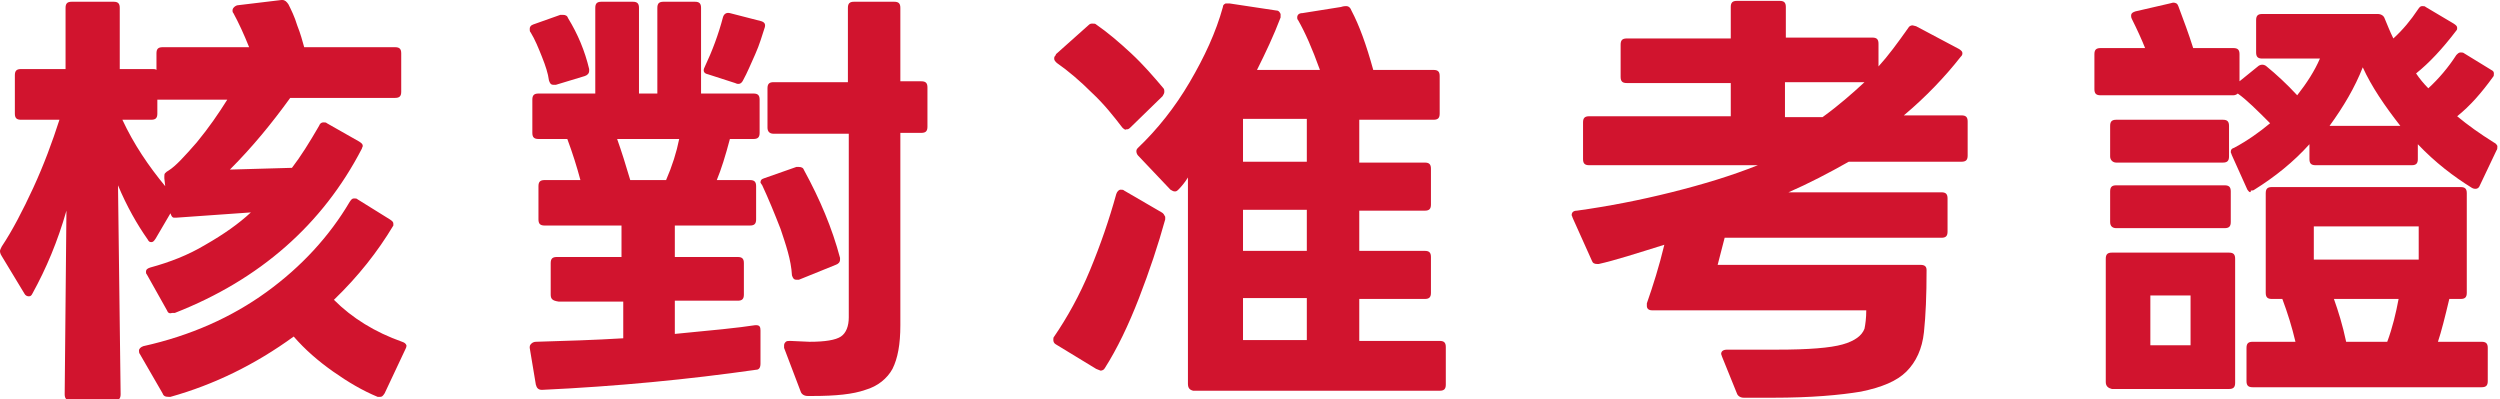
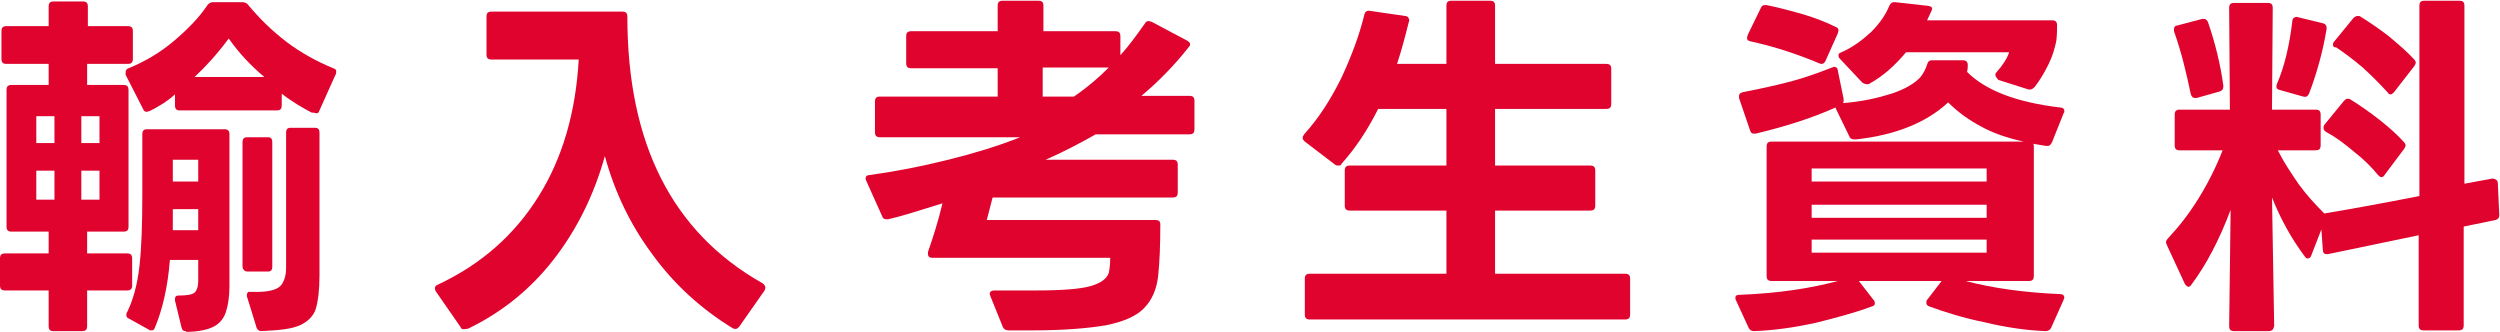
- <svg xmlns="http://www.w3.org/2000/svg" version="1.1" x="0px" y="0px" width="286px" height="45.6px" viewBox="0 0 286 45.6" style="overflow:visible;enable-background:new 0 0 286 45.6;" xml:space="preserve">
+ <svg xmlns="http://www.w3.org/2000/svg" version="1.1" x="0px" y="0px" width="344.3px" height="45.6px" viewBox="0 0 344.3 45.6" style="overflow:visible;enable-background:new 0 0 344.3 45.6;" xml:space="preserve">
  <style type="text/css">
-         .st0{fill:#D1142E;}
-     </style>
-   <defs />
+ 	.st0{fill:#DF032E;}
+ </style>
+   <defs>
+ </defs>
  <g>
-     <path class="st0" d="M19.1,35.5l-2.3-4.1c-0.1-0.1-0.1-0.2-0.1-0.3c0-0.3,0.2-0.4,0.5-0.5c2.2-0.6,4.3-1.4,6.3-2.6   c2.1-1.2,3.8-2.4,5.2-3.7l-8.5,0.6c-0.2,0-0.3,0-0.3,0c-0.2,0-0.3-0.2-0.4-0.5l-1.7,2.9c-0.2,0.3-0.3,0.4-0.5,0.4   c-0.2,0-0.3-0.1-0.4-0.3c-1.2-1.7-2.4-3.8-3.4-6.2l0.3,23.9c0,0.5-0.2,0.7-0.7,0.7H8.1c-0.5,0-0.7-0.2-0.7-0.7l0.2-21   c-1,3.5-2.3,6.6-3.9,9.5c-0.1,0.2-0.2,0.3-0.4,0.3s-0.4-0.1-0.5-0.3l-2.6-4.3C0,29,0,28.8,0,28.7c0-0.1,0.1-0.3,0.2-0.5   c1.2-1.8,2.4-4.1,3.6-6.7c1.2-2.6,2.2-5.3,3-7.8H2.4c-0.5,0-0.7-0.2-0.7-0.7V8.6c0-0.5,0.2-0.7,0.7-0.7h5.1l0-7   c0-0.5,0.2-0.7,0.7-0.7h4.8c0.5,0,0.7,0.2,0.7,0.7v7h3.8c0.1,0,0.3,0,0.4,0.1V6.1c0-0.5,0.2-0.7,0.7-0.7h9.9   c-0.6-1.5-1.2-2.8-1.8-3.9c-0.1-0.1-0.1-0.2-0.1-0.3c0-0.2,0.1-0.3,0.2-0.4c0.1-0.1,0.3-0.2,0.4-0.2L32.2,0h0.1   c0.3,0,0.5,0.2,0.7,0.5c0.3,0.6,0.7,1.4,1,2.4c0.4,1,0.6,1.8,0.8,2.5h10.4c0.5,0,0.7,0.2,0.7,0.7v4.4c0,0.5-0.2,0.7-0.7,0.7h-12   c-2.1,2.9-4.3,5.6-6.9,8.2l7.1-0.2c1-1.3,2-2.9,3.1-4.8c0.1-0.3,0.3-0.4,0.5-0.4c0.2,0,0.3,0,0.4,0.1l3.7,2.1   c0.3,0.2,0.4,0.3,0.4,0.5c0,0.1-0.1,0.2-0.1,0.3C36.9,25.7,29.7,32,20,35.8c-0.1,0-0.2,0-0.3,0C19.4,35.9,19.2,35.8,19.1,35.5z    M18.9,21.3l-0.1-0.9v-0.2c0-0.2,0-0.3,0.1-0.4c0.1-0.1,0.2-0.2,0.4-0.3c0.8-0.5,1.8-1.6,3.2-3.2c1.4-1.7,2.5-3.3,3.5-4.9h-7.6   c-0.2,0-0.3,0-0.4,0V13c0,0.5-0.2,0.7-0.7,0.7H14C15.3,16.5,17,19,18.9,21.3z M18.6,45L16,40.5c-0.1-0.1-0.1-0.3-0.1-0.4   c0-0.2,0.2-0.4,0.5-0.5c5.4-1.2,10.1-3.3,14.1-6.2c4-2.9,7.2-6.4,9.5-10.3c0.2-0.3,0.3-0.4,0.5-0.4c0.2,0,0.3,0,0.4,0.1l3.7,2.3   c0.3,0.2,0.4,0.3,0.4,0.5c0,0.1,0,0.1,0,0.2c-1.8,3-4,5.8-6.8,8.5c2.1,2.1,4.7,3.7,7.8,4.8c0.3,0.1,0.4,0.2,0.5,0.4   c0,0.1,0,0.2-0.1,0.4L44,45c-0.2,0.3-0.3,0.4-0.5,0.4c-0.1,0-0.2,0-0.3,0c-1.7-0.7-3.4-1.7-5.1-2.9c-1.7-1.2-3.2-2.5-4.5-4   c-4.4,3.2-9.1,5.5-14.1,6.9c-0.1,0-0.1,0-0.2,0C18.9,45.4,18.7,45.3,18.6,45z" />
-     <path class="st0" d="M63,33.7v-3.6c0-0.5,0.2-0.7,0.7-0.7h7.4v-3.6h-8.8c-0.5,0-0.7-0.2-0.7-0.7v-3.8c0-0.5,0.2-0.7,0.7-0.7h4.1   c-0.4-1.5-0.9-3.1-1.5-4.7h-3.3c-0.5,0-0.7-0.2-0.7-0.7v-3.8c0-0.5,0.2-0.7,0.7-0.7h6.5V0.9c0-0.5,0.2-0.7,0.7-0.7h3.6   c0.5,0,0.7,0.2,0.7,0.7v9.8h2.1V0.9c0-0.5,0.2-0.7,0.7-0.7h3.6c0.5,0,0.7,0.2,0.7,0.7v9.8h6c0.5,0,0.7,0.2,0.7,0.7v3.8   c0,0.5-0.2,0.7-0.7,0.7h-2.7c-0.5,1.9-1,3.5-1.5,4.7h3.8c0.5,0,0.7,0.2,0.7,0.7v3.8c0,0.5-0.2,0.7-0.7,0.7h-8.6v3.6h7.2   c0.5,0,0.7,0.2,0.7,0.7v3.6c0,0.5-0.2,0.7-0.7,0.7h-7.2v3.8c4.2-0.4,7.3-0.7,9.2-1h0.1c0.4,0,0.5,0.2,0.5,0.6v3.8   c0,0.5-0.2,0.7-0.5,0.7c-7.7,1.1-15.9,1.9-24.5,2.3c-0.4,0-0.6-0.2-0.7-0.6l-0.7-4.2v-0.1c0-0.2,0.1-0.3,0.2-0.4   c0.1-0.1,0.3-0.2,0.5-0.2c3.4-0.1,6.7-0.2,10-0.4v-4.2h-7.4C63.2,34.4,63,34.2,63,33.7z M62,6.5c-0.4-1-0.8-2-1.3-2.8   c-0.1-0.1-0.1-0.2-0.1-0.4c0-0.2,0.1-0.4,0.4-0.5l3.1-1.1c0.1,0,0.2,0,0.3,0c0.3,0,0.5,0.1,0.6,0.4c1.1,1.8,1.9,3.7,2.4,5.8l0,0.2   c0,0.3-0.2,0.5-0.5,0.6l-3.3,1c-0.1,0-0.2,0-0.3,0c-0.3,0-0.4-0.2-0.5-0.5C62.7,8.4,62.4,7.5,62,6.5z M77.7,15.9h-7.1   c0.5,1.4,1,3,1.5,4.7h4.1C76.9,19,77.4,17.4,77.7,15.9z M80.6,7.7c0.9-1.9,1.6-3.8,2.1-5.7c0.1-0.4,0.4-0.6,0.8-0.5l3.5,0.9   c0.4,0.1,0.6,0.3,0.5,0.7c-0.3,0.9-0.6,2-1.1,3.1c-0.5,1.1-0.9,2.1-1.4,3c-0.2,0.4-0.5,0.5-0.9,0.3l-3.1-1   C80.5,8.4,80.4,8.1,80.6,7.7z M89.3,26.2c-0.7-1.8-1.4-3.5-2.1-5L87,20.9c0-0.3,0.1-0.4,0.4-0.5l3.7-1.3c0.1,0,0.2,0,0.3,0   c0.3,0,0.5,0.1,0.6,0.4c1.8,3.3,3.2,6.6,4.1,10l0,0.2c0,0.3-0.2,0.5-0.5,0.6l-4.2,1.7c-0.1,0-0.2,0-0.3,0c-0.3,0-0.4-0.2-0.5-0.5   C90.5,29.7,89.9,28,89.3,26.2z M87.8,14.6v-4.5c0-0.5,0.2-0.7,0.7-0.7H97V0.9c0-0.5,0.2-0.7,0.7-0.7h4.6c0.5,0,0.7,0.2,0.7,0.7v8.4   h2.4c0.5,0,0.7,0.2,0.7,0.7v4.5c0,0.5-0.2,0.7-0.7,0.7h-2.4v22c0,2.2-0.3,3.8-0.9,5c-0.6,1.1-1.7,2-3.1,2.4c-1.4,0.5-3.4,0.7-6,0.7   h-0.6c-0.4,0-0.7-0.2-0.8-0.5l-1.9-5c0-0.1,0-0.2,0-0.3c0-0.2,0.1-0.3,0.2-0.4c0.1-0.1,0.3-0.1,0.5-0.1l2.2,0.1   c1.8,0,3-0.2,3.6-0.6c0.6-0.4,0.9-1.2,0.9-2.2V15.3h-8.6C88,15.3,87.8,15,87.8,14.6z" />
-     <path class="st0" d="M125.4,42.2l-4.6-2.8c-0.2-0.1-0.3-0.3-0.3-0.5c0-0.2,0-0.3,0.1-0.4c1.5-2.2,2.9-4.7,4.1-7.6   c1.2-2.9,2.2-5.8,3-8.7c0.1-0.3,0.3-0.5,0.5-0.5c0.2,0,0.3,0,0.4,0.1l4.3,2.5c0.2,0.1,0.3,0.3,0.4,0.5c0,0.1,0,0.2,0,0.3   c-0.8,2.9-1.8,5.9-3,9c-1.2,3.1-2.5,5.8-3.9,8c-0.1,0.2-0.3,0.3-0.5,0.3C125.7,42.3,125.6,42.3,125.4,42.2z M128.4,14.6   c-1-1.3-2.1-2.7-3.5-4c-1.3-1.3-2.7-2.5-4-3.4c-0.2-0.2-0.3-0.3-0.3-0.5c0-0.1,0-0.2,0.1-0.3c0.1-0.1,0.1-0.2,0.1-0.2l3.7-3.3   c0.2-0.2,0.3-0.2,0.5-0.2c0.2,0,0.3,0,0.4,0.1c1.3,0.9,2.6,2,4,3.3c1.4,1.3,2.6,2.7,3.7,4c0.1,0.1,0.1,0.3,0.1,0.4   c0,0.2-0.1,0.3-0.2,0.5l-3.7,3.6c-0.2,0.2-0.3,0.2-0.5,0.2C128.8,14.9,128.6,14.8,128.4,14.6z M135.9,43.9V20.3   c-0.3,0.5-0.7,1-1.1,1.4c-0.2,0.2-0.3,0.2-0.4,0.2c-0.2,0-0.3-0.1-0.5-0.2l-3.7-3.9c-0.1-0.1-0.2-0.3-0.2-0.5   c0-0.2,0.1-0.3,0.2-0.4c2.2-2.1,4.2-4.6,5.9-7.5c1.7-2.9,3-5.7,3.8-8.6c0-0.2,0.1-0.3,0.3-0.4c0.1,0,0.3,0,0.5,0l5.3,0.8   c0.3,0,0.4,0.2,0.5,0.4c0,0.1,0,0.3,0,0.4c-0.8,2.1-1.7,4-2.7,6h7.2c-0.9-2.5-1.7-4.3-2.5-5.7c-0.1-0.1-0.1-0.2-0.1-0.3   c0-0.3,0.2-0.5,0.6-0.5l4.4-0.7c0.3-0.1,0.5-0.1,0.6-0.1c0.3,0,0.5,0.2,0.6,0.5c0.9,1.7,1.7,3.9,2.5,6.8h6.9c0.5,0,0.7,0.2,0.7,0.7   v4.3c0,0.5-0.2,0.7-0.7,0.7h-8.5v4.9h7.5c0.5,0,0.7,0.2,0.7,0.7v4.1c0,0.5-0.2,0.7-0.7,0.7h-7.5v4.6h7.5c0.5,0,0.7,0.2,0.7,0.7v4.1   c0,0.5-0.2,0.7-0.7,0.7h-7.5v4.8h9.2c0.5,0,0.7,0.2,0.7,0.7v4.3c0,0.5-0.2,0.7-0.7,0.7h-28.2C136.1,44.6,135.9,44.4,135.9,43.9z    M149.5,18.5v-4.9h-7.3v4.9H149.5z M149.5,28.7V24h-7.3v4.7H149.5z M149.5,38.9v-4.8h-7.3v4.8H149.5z" />
-     <path class="st0" d="M199.5,45.5c-0.4,0-0.7-0.2-0.8-0.5l-1.7-4.2l-0.1-0.3c0-0.3,0.2-0.5,0.7-0.5l4.5,0h1.2c3.6,0,6.1-0.2,7.5-0.6   c1.4-0.4,2.2-1,2.5-1.8c0.1-0.5,0.2-1.2,0.2-2.1H189c-0.4,0-0.6-0.2-0.6-0.5c0-0.1,0-0.2,0-0.3c0.7-2,1.4-4.2,2-6.7   c-3.2,1-5.7,1.8-7.5,2.2c-0.1,0-0.1,0-0.2,0c-0.3,0-0.5-0.1-0.6-0.4l-2.2-4.9c0-0.1-0.1-0.2-0.1-0.3c0-0.3,0.2-0.5,0.6-0.5   c3.6-0.5,7.2-1.2,10.8-2.1c3.6-0.9,6.9-1.9,9.9-3.1h-19.3c-0.5,0-0.7-0.2-0.7-0.7V14c0-0.5,0.2-0.7,0.7-0.7h16.2V9.5h-11.9   c-0.5,0-0.7-0.2-0.7-0.7V5.1c0-0.5,0.2-0.7,0.7-0.7h11.9V0.8c0-0.5,0.2-0.7,0.7-0.7h4.9c0.5,0,0.7,0.2,0.7,0.7v3.5h9.9   c0.5,0,0.7,0.2,0.7,0.7v2.6c1.1-1.2,2.2-2.7,3.4-4.4c0.1-0.2,0.3-0.3,0.5-0.3l0.4,0.1l4.9,2.6c0.3,0.2,0.4,0.3,0.4,0.5   c0,0.2-0.1,0.3-0.2,0.4c-1.8,2.3-4,4.6-6.5,6.7h6.6c0.5,0,0.7,0.2,0.7,0.7v3.9c0,0.5-0.2,0.7-0.7,0.7h-12.9   c-2.3,1.3-4.6,2.5-6.9,3.5h17.5c0.5,0,0.7,0.2,0.7,0.7v3.8c0,0.5-0.2,0.7-0.7,0.7h-24.8l-0.8,3.1h23.2c0.5,0,0.7,0.2,0.7,0.6   c0,2.9-0.1,5.2-0.3,7.1c-0.2,1.9-0.9,3.4-2,4.5c-1.1,1.1-2.8,1.8-5.2,2.3c-2.4,0.4-5.7,0.7-10.1,0.7L199.5,45.5z M213.3,9.4h-9.1v4   h4.3C210.3,12.1,211.9,10.7,213.3,9.4z" />
-     <path class="st0" d="M257.1,21.7l-1.8-4c0-0.1-0.1-0.2-0.1-0.3c0-0.3,0.1-0.4,0.4-0.5c1.5-0.8,2.9-1.8,4.1-2.8   c-1.5-1.5-2.7-2.7-3.7-3.4c-0.1,0.1-0.3,0.2-0.5,0.2h-15.2c-0.5,0-0.7-0.2-0.7-0.7v-4c0-0.5,0.2-0.7,0.7-0.7h5.1   c-0.4-1-0.9-2.1-1.5-3.3c-0.1-0.2-0.1-0.3-0.1-0.4c0-0.3,0.2-0.4,0.5-0.5l3.9-0.9l0.4-0.1c0.3,0,0.5,0.1,0.6,0.4   c0.6,1.6,1.2,3.2,1.7,4.8h4.6c0.5,0,0.7,0.2,0.7,0.7v3.1l2.1-1.7c0.1-0.1,0.3-0.2,0.5-0.2c0.2,0,0.4,0.1,0.5,0.2   c1.1,0.9,2.3,2,3.5,3.3c1.1-1.4,2-2.8,2.6-4.2h-6.6c-0.5,0-0.7-0.2-0.7-0.7V2.3c0-0.5,0.2-0.7,0.7-0.7H272c0.4,0,0.7,0.2,0.8,0.5   c0.3,0.7,0.6,1.5,1,2.3c1.1-1,2-2.1,2.8-3.3c0.2-0.3,0.3-0.4,0.5-0.4c0.2,0,0.3,0,0.4,0.1l3.2,1.9c0.3,0.2,0.4,0.3,0.4,0.5   c0,0.1,0,0.2-0.1,0.3c-1.6,2.1-3.1,3.7-4.6,4.9c0.4,0.6,0.9,1.2,1.4,1.7c1.2-1.1,2.3-2.4,3.2-3.8c0.2-0.2,0.3-0.3,0.5-0.3   c0.1,0,0.3,0,0.4,0.1l3.1,1.9c0.2,0.1,0.3,0.2,0.3,0.4c0,0.2,0,0.3-0.1,0.4c-1.3,1.8-2.6,3.3-4.1,4.5c1.2,1,2.6,2,4.2,3   c0.2,0.1,0.3,0.2,0.4,0.4c0,0.2,0,0.4-0.1,0.5l-1.9,4c-0.1,0.3-0.3,0.4-0.5,0.4c-0.1,0-0.2,0-0.4-0.1c-2.1-1.3-4.2-2.9-6.2-5v1.7   c0,0.5-0.2,0.7-0.7,0.7h-11c-0.5,0-0.7-0.2-0.7-0.7v-1.7c-1.8,2-3.9,3.7-6.3,5.2c-0.1,0.1-0.3,0.1-0.4,0.1   C257.5,22.1,257.3,22,257.1,21.7z M240.9,43.7V29.6c0-0.5,0.2-0.7,0.7-0.7H255c0.5,0,0.7,0.2,0.7,0.7v14.2c0,0.5-0.2,0.7-0.7,0.7   h-13.4C241.2,44.4,240.9,44.2,240.9,43.7z M241.4,17.9v-3.5c0-0.5,0.2-0.7,0.7-0.7h12.2c0.5,0,0.7,0.2,0.7,0.7v3.5   c0,0.5-0.2,0.7-0.7,0.7h-12.2C241.7,18.6,241.4,18.3,241.4,17.9z M241.4,25.4v-3.5c0-0.5,0.2-0.7,0.7-0.7h12.4   c0.5,0,0.7,0.2,0.7,0.7v3.5c0,0.5-0.2,0.7-0.7,0.7h-12.4C241.7,26.1,241.4,25.9,241.4,25.4z M250.6,39.5v-5.7H246v5.7H250.6z    M257,43.6v-3.8c0-0.5,0.2-0.7,0.7-0.7h4.9c-0.4-1.7-0.9-3.3-1.5-4.9h-1.2c-0.5,0-0.7-0.2-0.7-0.7V22.1c0-0.5,0.2-0.7,0.7-0.7h21.6   c0.5,0,0.7,0.2,0.7,0.7v11.4c0,0.5-0.2,0.7-0.7,0.7h-1.3c-0.5,2.1-0.9,3.7-1.3,4.9h5c0.5,0,0.7,0.2,0.7,0.7v3.8   c0,0.5-0.2,0.7-0.7,0.7h-26.2C257.2,44.3,257,44.1,257,43.6z M276.7,29.7v-3.8h-12v3.8H276.7z M270.3,7.7c-0.9,2.3-2.2,4.5-3.8,6.7   h8.1C272.8,12.1,271.3,9.9,270.3,7.7z M274.4,34.2H267c0.5,1.4,1,3,1.4,4.9h4.7C273.7,37.5,274.1,35.8,274.4,34.2z" />
+     <path class="st0" d="M6.7,44.9V40h-6C0.2,40,0,39.8,0,39.3v-3.7c0-0.5,0.2-0.7,0.7-0.7h6v-3H1.6c-0.5,0-0.7-0.2-0.7-0.7V12.4   c0-0.5,0.2-0.7,0.7-0.7h5.1V8.8H0.9c-0.5,0-0.7-0.2-0.7-0.7V4.3c0-0.5,0.2-0.7,0.7-0.7h5.8V0.9c0-0.5,0.2-0.7,0.7-0.7h4   c0.5,0,0.7,0.2,0.7,0.7v2.7h5.5c0.5,0,0.7,0.2,0.7,0.7v3.8c0,0.5-0.2,0.7-0.7,0.7H12v2.9H17c0.5,0,0.7,0.2,0.7,0.7v18.8   c0,0.5-0.2,0.7-0.7,0.7H12v3h5.5c0.5,0,0.7,0.2,0.7,0.7v3.7c0,0.5-0.2,0.7-0.7,0.7H12v4.9c0,0.5-0.2,0.7-0.7,0.7h-4   C6.9,45.6,6.7,45.4,6.7,44.9z M7.5,19.8V16H5v3.7H7.5z M7.5,27.5v-4H5v4H7.5z M13.7,19.8V16h-2.5v3.7H13.7z M13.7,27.5v-4h-2.5v4   H13.7z M42.9,15.5c-1.3-0.7-2.7-1.5-4.1-2.6v1.6c0,0.5-0.2,0.7-0.6,0.7H24.7c-0.4,0-0.6-0.2-0.6-0.7v-1.5c-1.1,1-2.3,1.7-3.5,2.3   l-0.4,0.1c-0.2,0-0.4-0.1-0.5-0.4l-2.4-4.7c0-0.1,0-0.2,0-0.3c0-0.3,0.1-0.5,0.4-0.6c2.2-0.9,4.3-2.1,6.3-3.8   c2-1.7,3.5-3.3,4.5-4.8c0.2-0.3,0.5-0.5,0.8-0.5h4c0.4,0,0.7,0.1,0.9,0.4c1.5,1.8,3.2,3.5,5.3,5.1c2,1.5,4.2,2.7,6.4,3.6   c0.3,0.1,0.4,0.2,0.4,0.4c0,0.2,0,0.4-0.1,0.5l-2.2,4.9c-0.1,0.3-0.2,0.4-0.4,0.4C43.2,15.5,43,15.5,42.9,15.5z M25.2,45.5   c-0.1-0.1-0.1-0.2-0.2-0.4l-0.9-3.7l0-0.2c0-0.4,0.2-0.5,0.5-0.5c1.1,0,1.8-0.1,2.2-0.4c0.3-0.3,0.5-0.8,0.5-1.6v-2.9h-3.9   c-0.3,3.7-1,6.8-2.1,9.4c-0.1,0.2-0.2,0.3-0.4,0.3c-0.2,0-0.3,0-0.4-0.1l-2.7-1.5c-0.3-0.1-0.4-0.3-0.4-0.5c0-0.1,0-0.3,0.1-0.4   c0.8-1.6,1.4-3.7,1.7-6.3c0.3-2.6,0.4-5.9,0.4-9.9v-8.3c0-0.5,0.2-0.7,0.6-0.7h10.7c0.5,0,0.7,0.2,0.7,0.7v20.9   c0,1.5-0.2,2.7-0.5,3.6c-0.3,0.9-0.9,1.6-1.7,2c-0.8,0.4-2.1,0.7-3.7,0.7C25.6,45.6,25.4,45.6,25.2,45.5z M27.3,31.7v-2.9h-3.5   l0,2.9H27.3z M27.3,25v-3h-3.5v3H27.3z M31.5,5.3c-1.7,2.3-3.3,4-4.7,5.3h9.6C34.5,9,32.9,7.3,31.5,5.3z M33.4,36.7V19.6   c0-0.5,0.2-0.7,0.7-0.7h2.8c0.4,0,0.6,0.2,0.6,0.7v17.1c0,0.5-0.2,0.7-0.6,0.7h-2.8C33.7,37.4,33.4,37.1,33.4,36.7z M35.5,45.4   c-0.1-0.1-0.2-0.3-0.2-0.4L34,40.8v-0.2c0-0.2,0.1-0.3,0.2-0.4c0.1,0,0.2,0,0.3,0h0.9c1.6,0,2.7-0.3,3.2-0.8   c0.5-0.5,0.8-1.4,0.8-2.5V18.3c0-0.5,0.2-0.7,0.6-0.7h3.4c0.4,0,0.6,0.2,0.6,0.7v19.6c0,2.1-0.2,3.6-0.5,4.6   c-0.3,1-1.1,1.8-2.2,2.3c-1.1,0.5-2.9,0.7-5.4,0.8C35.8,45.6,35.6,45.5,35.5,45.4z" />
+     <path class="st0" d="M63.4,45l-3.4-4.9c-0.1-0.2-0.1-0.3-0.1-0.4c0-0.2,0.1-0.4,0.4-0.5c6-2.8,10.6-6.9,13.9-12.2   c3.3-5.3,5.1-11.6,5.5-18.8h-12c-0.5,0-0.7-0.2-0.7-0.7V2.3c0-0.5,0.2-0.7,0.7-0.7h18c0.5,0,0.7,0.2,0.7,0.7   c0,17.5,6.2,29.7,18.6,36.7c0.3,0.2,0.4,0.4,0.4,0.6c0,0.1,0,0.2-0.1,0.4l-3.5,5c-0.2,0.2-0.3,0.3-0.5,0.3c-0.1,0-0.2,0-0.4-0.1   c-4.4-2.7-8.1-6.1-11-10.1c-3-4-5.2-8.5-6.6-13.6c-1.5,5.4-3.9,10.2-7.1,14.3c-3.2,4.1-7.1,7.2-11.6,9.4c-0.2,0.1-0.3,0.1-0.4,0.1   C63.7,45.4,63.5,45.3,63.4,45z" />
+     <path class="st0" d="M138.9,45.5c-0.4,0-0.7-0.2-0.8-0.5l-1.7-4.2l-0.1-0.3c0-0.3,0.2-0.5,0.7-0.5l4.5,0h1.2c3.6,0,6.1-0.2,7.5-0.6   c1.4-0.4,2.2-1,2.5-1.8c0.1-0.5,0.2-1.2,0.2-2.1h-24.5c-0.4,0-0.6-0.2-0.6-0.5c0-0.1,0-0.2,0-0.3c0.7-2,1.4-4.2,2-6.7   c-3.2,1-5.7,1.8-7.5,2.2c-0.1,0-0.1,0-0.2,0c-0.3,0-0.5-0.1-0.6-0.4l-2.2-4.9c0-0.1-0.1-0.2-0.1-0.3c0-0.3,0.2-0.5,0.6-0.5   c3.6-0.5,7.2-1.2,10.8-2.1c3.6-0.9,6.9-1.9,9.9-3.1h-19.3c-0.5,0-0.7-0.2-0.7-0.7V14c0-0.5,0.2-0.7,0.7-0.7h16.2V9.4h-11.9   c-0.5,0-0.7-0.2-0.7-0.7V5c0-0.5,0.2-0.7,0.7-0.7h11.9V0.8c0-0.5,0.2-0.7,0.7-0.7h4.9c0.5,0,0.7,0.2,0.7,0.7v3.5h9.9   c0.5,0,0.7,0.2,0.7,0.7v2.6c1.1-1.2,2.2-2.7,3.4-4.4c0.1-0.2,0.3-0.3,0.5-0.3l0.4,0.1l4.9,2.6c0.3,0.2,0.4,0.3,0.4,0.5   c0,0.2-0.1,0.3-0.2,0.4c-1.8,2.3-4,4.6-6.5,6.7h6.6c0.5,0,0.7,0.2,0.7,0.7v3.9c0,0.5-0.2,0.7-0.7,0.7h-12.9   c-2.3,1.3-4.6,2.5-6.9,3.5h17.5c0.5,0,0.7,0.2,0.7,0.7v3.8c0,0.5-0.2,0.7-0.7,0.7h-24.8l-0.8,3.1h23.2c0.5,0,0.7,0.2,0.7,0.6   c0,2.9-0.1,5.2-0.3,7.1c-0.2,1.9-0.9,3.4-2,4.5c-1.1,1.1-2.8,1.8-5.2,2.3c-2.4,0.4-5.7,0.7-10.1,0.7L138.9,45.5z M152.7,9.3h-9.1v4   h4.3C149.8,12,151.3,10.7,152.7,9.3z" />
+     <path class="st0" d="M184.3,22.8c-0.1,0-0.3,0-0.4-0.1l-4.2-3.2c-0.2-0.2-0.3-0.3-0.3-0.5c0-0.1,0-0.2,0.1-0.3   c0-0.1,0.1-0.1,0.1-0.2c2-2.2,3.6-4.7,5.1-7.7c1.4-3,2.5-5.9,3.2-8.8c0.1-0.4,0.4-0.6,0.8-0.5l4.8,0.7c0.2,0,0.4,0.1,0.5,0.3   s0.1,0.4,0,0.6c-0.5,2-1,3.9-1.6,5.7h6.8v-8c0-0.5,0.2-0.7,0.7-0.7h5.3c0.5,0,0.7,0.2,0.7,0.7v8h15.3c0.5,0,0.7,0.2,0.7,0.7v4.8   c0,0.5-0.2,0.7-0.7,0.7h-15.3v7.8H219c0.5,0,0.7,0.2,0.7,0.7v4.8c0,0.5-0.2,0.7-0.7,0.7h-13.1v8.7h17.9c0.5,0,0.7,0.2,0.7,0.7v4.9   c0,0.5-0.2,0.7-0.7,0.7h-43.4c-0.5,0-0.7-0.2-0.7-0.7v-4.9c0-0.5,0.2-0.7,0.7-0.7h18.8v-8.7h-13.3c-0.5,0-0.7-0.2-0.7-0.7v-4.8   c0-0.5,0.2-0.7,0.7-0.7h13.3v-7.8h-9.4c-1.5,3-3.2,5.5-5,7.5C184.7,22.8,184.5,22.8,184.3,22.8z" />
+     <path class="st0" d="M240.8,45.1l-1.7-3.7c-0.1-0.1-0.1-0.3-0.1-0.4c0-0.3,0.2-0.4,0.6-0.4c5.3-0.2,9.8-0.9,13.5-1.9H244   c-0.5,0-0.7-0.2-0.7-0.7V20.2c0-0.5,0.2-0.7,0.7-0.7h34.7c-2.3-0.5-4.3-1.2-5.9-2.1c-1.7-0.9-3.2-2-4.5-3.3   c-1.6,1.5-3.5,2.6-5.5,3.4c-2,0.8-4.4,1.4-7.2,1.7h-0.2c-0.3,0-0.6-0.1-0.7-0.4l-1.8-3.7c-0.1-0.2-0.1-0.3-0.1-0.3   c-3.1,1.4-6.8,2.6-11,3.6l-0.3,0c-0.3,0-0.4-0.2-0.5-0.5l-1.5-4.4c0-0.1,0-0.2,0-0.3c0-0.3,0.2-0.4,0.5-0.5c2.6-0.5,4.8-1,6.7-1.5   c1.9-0.5,3.8-1.2,5.6-1.9l0.3-0.1c0.3,0,0.5,0.2,0.5,0.5l0.8,3.9c0,0.1,0,0.2,0,0.3c0,0.1,0,0.2-0.1,0.3c2.6-0.2,4.8-0.7,6.7-1.3   c1.8-0.6,3.2-1.4,4-2.3c0.4-0.5,0.7-1.1,0.9-1.7c0.1-0.4,0.3-0.6,0.7-0.6h4.2c0.5,0,0.7,0.2,0.7,0.7c0,0.2,0,0.5-0.1,0.9   c2.6,2.6,6.9,4.2,12.8,4.9c0.4,0,0.6,0.2,0.6,0.5c0,0.1,0,0.2-0.1,0.3l-1.6,4c-0.1,0.2-0.2,0.3-0.3,0.4c-0.1,0.1-0.3,0.1-0.5,0.1   l-1.8-0.3c0.1,0.1,0.1,0.2,0.1,0.4V38c0,0.5-0.2,0.7-0.7,0.7h-8.7c3.8,1,8.2,1.6,13,1.8c0.4,0,0.6,0.2,0.6,0.5   c0,0.1-0.1,0.2-0.1,0.3l-1.7,3.8c-0.1,0.3-0.4,0.5-0.8,0.5c-2.6-0.1-5.4-0.5-8.3-1.2c-3-0.6-5.5-1.4-7.7-2.2   c-0.3-0.1-0.4-0.3-0.4-0.5c0-0.2,0-0.3,0.1-0.4l2-2.6H256l2.1,2.7c0.1,0.1,0.1,0.3,0.1,0.4c0,0.2-0.1,0.3-0.4,0.4   c-2.4,0.9-5.1,1.6-7.9,2.3c-2.8,0.6-5.6,1-8.3,1.1C241.2,45.6,241,45.5,240.8,45.1z M241.1,5.7c-0.4-0.1-0.5-0.2-0.5-0.5l0.1-0.4   l1.8-3.7c0.1-0.3,0.3-0.4,0.6-0.4h0.2c1.5,0.3,3,0.7,4.8,1.2c1.7,0.5,3.3,1.1,4.7,1.8c0.3,0.1,0.4,0.3,0.4,0.5l-0.1,0.4l-1.7,3.8   c-0.2,0.4-0.5,0.5-0.9,0.3C247.4,7.4,244.3,6.4,241.1,5.7z M273.6,25v-1.8h-24.1V25H273.6z M273.6,30v-1.8h-24.1V30H273.6z    M273.6,34.9V33h-24.1v1.8H273.6z M274.8,10.3c0-0.2,0.1-0.3,0.2-0.4c0.8-0.9,1.4-1.8,1.7-2.7h-14.2c-1.6,1.9-3.2,3.3-5,4.3   c-0.1,0.1-0.2,0.1-0.4,0.1c-0.2,0-0.4-0.1-0.6-0.2l-3.1-3.3c-0.2-0.2-0.2-0.3-0.2-0.5c0-0.2,0.1-0.3,0.4-0.4   c1.6-0.7,2.9-1.7,4.1-2.8c1.2-1.2,2-2.4,2.5-3.6c0.2-0.4,0.4-0.5,0.6-0.5h0.2l4.5,0.5c0.6,0.1,0.7,0.3,0.5,0.7l-0.6,1.3h17.2   c0.5,0,0.7,0.2,0.7,0.7c0,0.5,0,1.2-0.1,2.1c-0.2,1-0.5,2.1-1.1,3.3c-0.6,1.2-1.2,2.2-1.9,3.1c-0.3,0.3-0.6,0.4-0.9,0.3l-4.1-1.3   C274.9,10.6,274.8,10.5,274.8,10.3z" />
+     <path class="st0" d="M312.4,45.6h-4.7c-0.5,0-0.7-0.2-0.7-0.7l0.2-16c-1.5,4-3.3,7.5-5.4,10.3c-0.1,0.2-0.3,0.3-0.4,0.3   s-0.3-0.1-0.5-0.4l-2.5-5.4c0-0.1-0.1-0.2-0.1-0.3c0-0.2,0.1-0.4,0.3-0.6c1.5-1.6,2.9-3.4,4.2-5.5c1.3-2.1,2.4-4.3,3.3-6.6h-5.9   c-0.5,0-0.7-0.2-0.7-0.7v-4.2c0-0.5,0.2-0.7,0.7-0.7h6.9l-0.1-14c0-0.5,0.2-0.7,0.7-0.7h4.6c0.5,0,0.7,0.2,0.7,0.7l-0.1,14h6   c0.5,0,0.7,0.2,0.7,0.7v4.2c0,0.5-0.2,0.7-0.7,0.7h-5.2c0.8,1.6,1.8,3.1,2.9,4.7c1.1,1.5,2.3,2.8,3.5,4c3.6-0.6,8-1.4,13.1-2.4V0.8   c0-0.5,0.2-0.7,0.7-0.7h4.8c0.5,0,0.7,0.2,0.7,0.7l0,24.5l3.8-0.7l0.2,0c0.4,0.1,0.6,0.3,0.6,0.6l0.2,4.4v0.1   c0,0.3-0.2,0.5-0.5,0.6l-4.4,0.9v13.6c0,0.5-0.2,0.7-0.7,0.7h-4.8c-0.5,0-0.7-0.2-0.7-0.7l0-12.4L320.6,35h-0.2   c-0.3,0-0.5-0.2-0.5-0.6l-0.2-2.8l-1.4,3.6c-0.1,0.3-0.3,0.4-0.5,0.4c-0.1,0-0.3-0.1-0.4-0.3c-1.8-2.4-3.3-5.1-4.5-8.1l0.3,17.7   C313.1,45.4,312.9,45.6,312.4,45.6z M299.4,4.3c0-0.1,0-0.2,0-0.3c0-0.3,0.2-0.5,0.5-0.5l3.4-0.9l0.2,0c0.3,0,0.5,0.2,0.6,0.5   c1,2.9,1.7,5.8,2.1,8.7v0.1c0,0.4-0.2,0.6-0.5,0.7l-3.2,0.9c-0.1,0-0.1,0-0.2,0c-0.3,0-0.5-0.2-0.6-0.6   C301.1,10,300.4,7.1,299.4,4.3z M313.6,11.5c1-2.3,1.7-5.2,2.1-8.6c0-0.2,0.1-0.4,0.3-0.5s0.3-0.1,0.6,0l3.3,0.8   c0.4,0.1,0.6,0.4,0.5,0.9c-0.5,3-1.3,5.9-2.4,8.8c-0.2,0.4-0.4,0.5-0.8,0.4l-3.2-0.9C313.5,12.3,313.4,12,313.6,11.5z M320,17.6   c0-0.1,0-0.3,0.1-0.4l2.7-3.3c0.2-0.2,0.3-0.3,0.5-0.3c0.2,0,0.3,0,0.4,0.1c1.3,0.8,2.6,1.7,4,2.8c1.4,1.1,2.5,2.1,3.4,3.1   c0.1,0.1,0.2,0.3,0.2,0.4c0,0.2-0.1,0.3-0.2,0.5l-2.7,3.6c-0.1,0.2-0.3,0.3-0.4,0.3c-0.2,0-0.3-0.1-0.5-0.3c-0.9-1.1-2-2.2-3.3-3.2   c-1.3-1.1-2.5-2-3.8-2.7C320.1,18,320,17.9,320,17.6z M321.3,6.2c0-0.1,0-0.3,0.1-0.4l2.7-3.3c0.2-0.2,0.4-0.3,0.6-0.3   c0.2,0,0.3,0,0.4,0.1c1.3,0.8,2.6,1.7,3.9,2.7c1.3,1.1,2.5,2.1,3.5,3.2c0.1,0.1,0.2,0.3,0.2,0.4c0,0.2-0.1,0.3-0.2,0.5l-2.8,3.6   c-0.2,0.2-0.3,0.3-0.5,0.3c-0.1,0-0.3-0.1-0.4-0.3c-1-1.1-2.1-2.2-3.4-3.4c-1.3-1.1-2.5-2-3.7-2.8C321.5,6.6,321.3,6.4,321.3,6.2z" />
  </g>
</svg>
